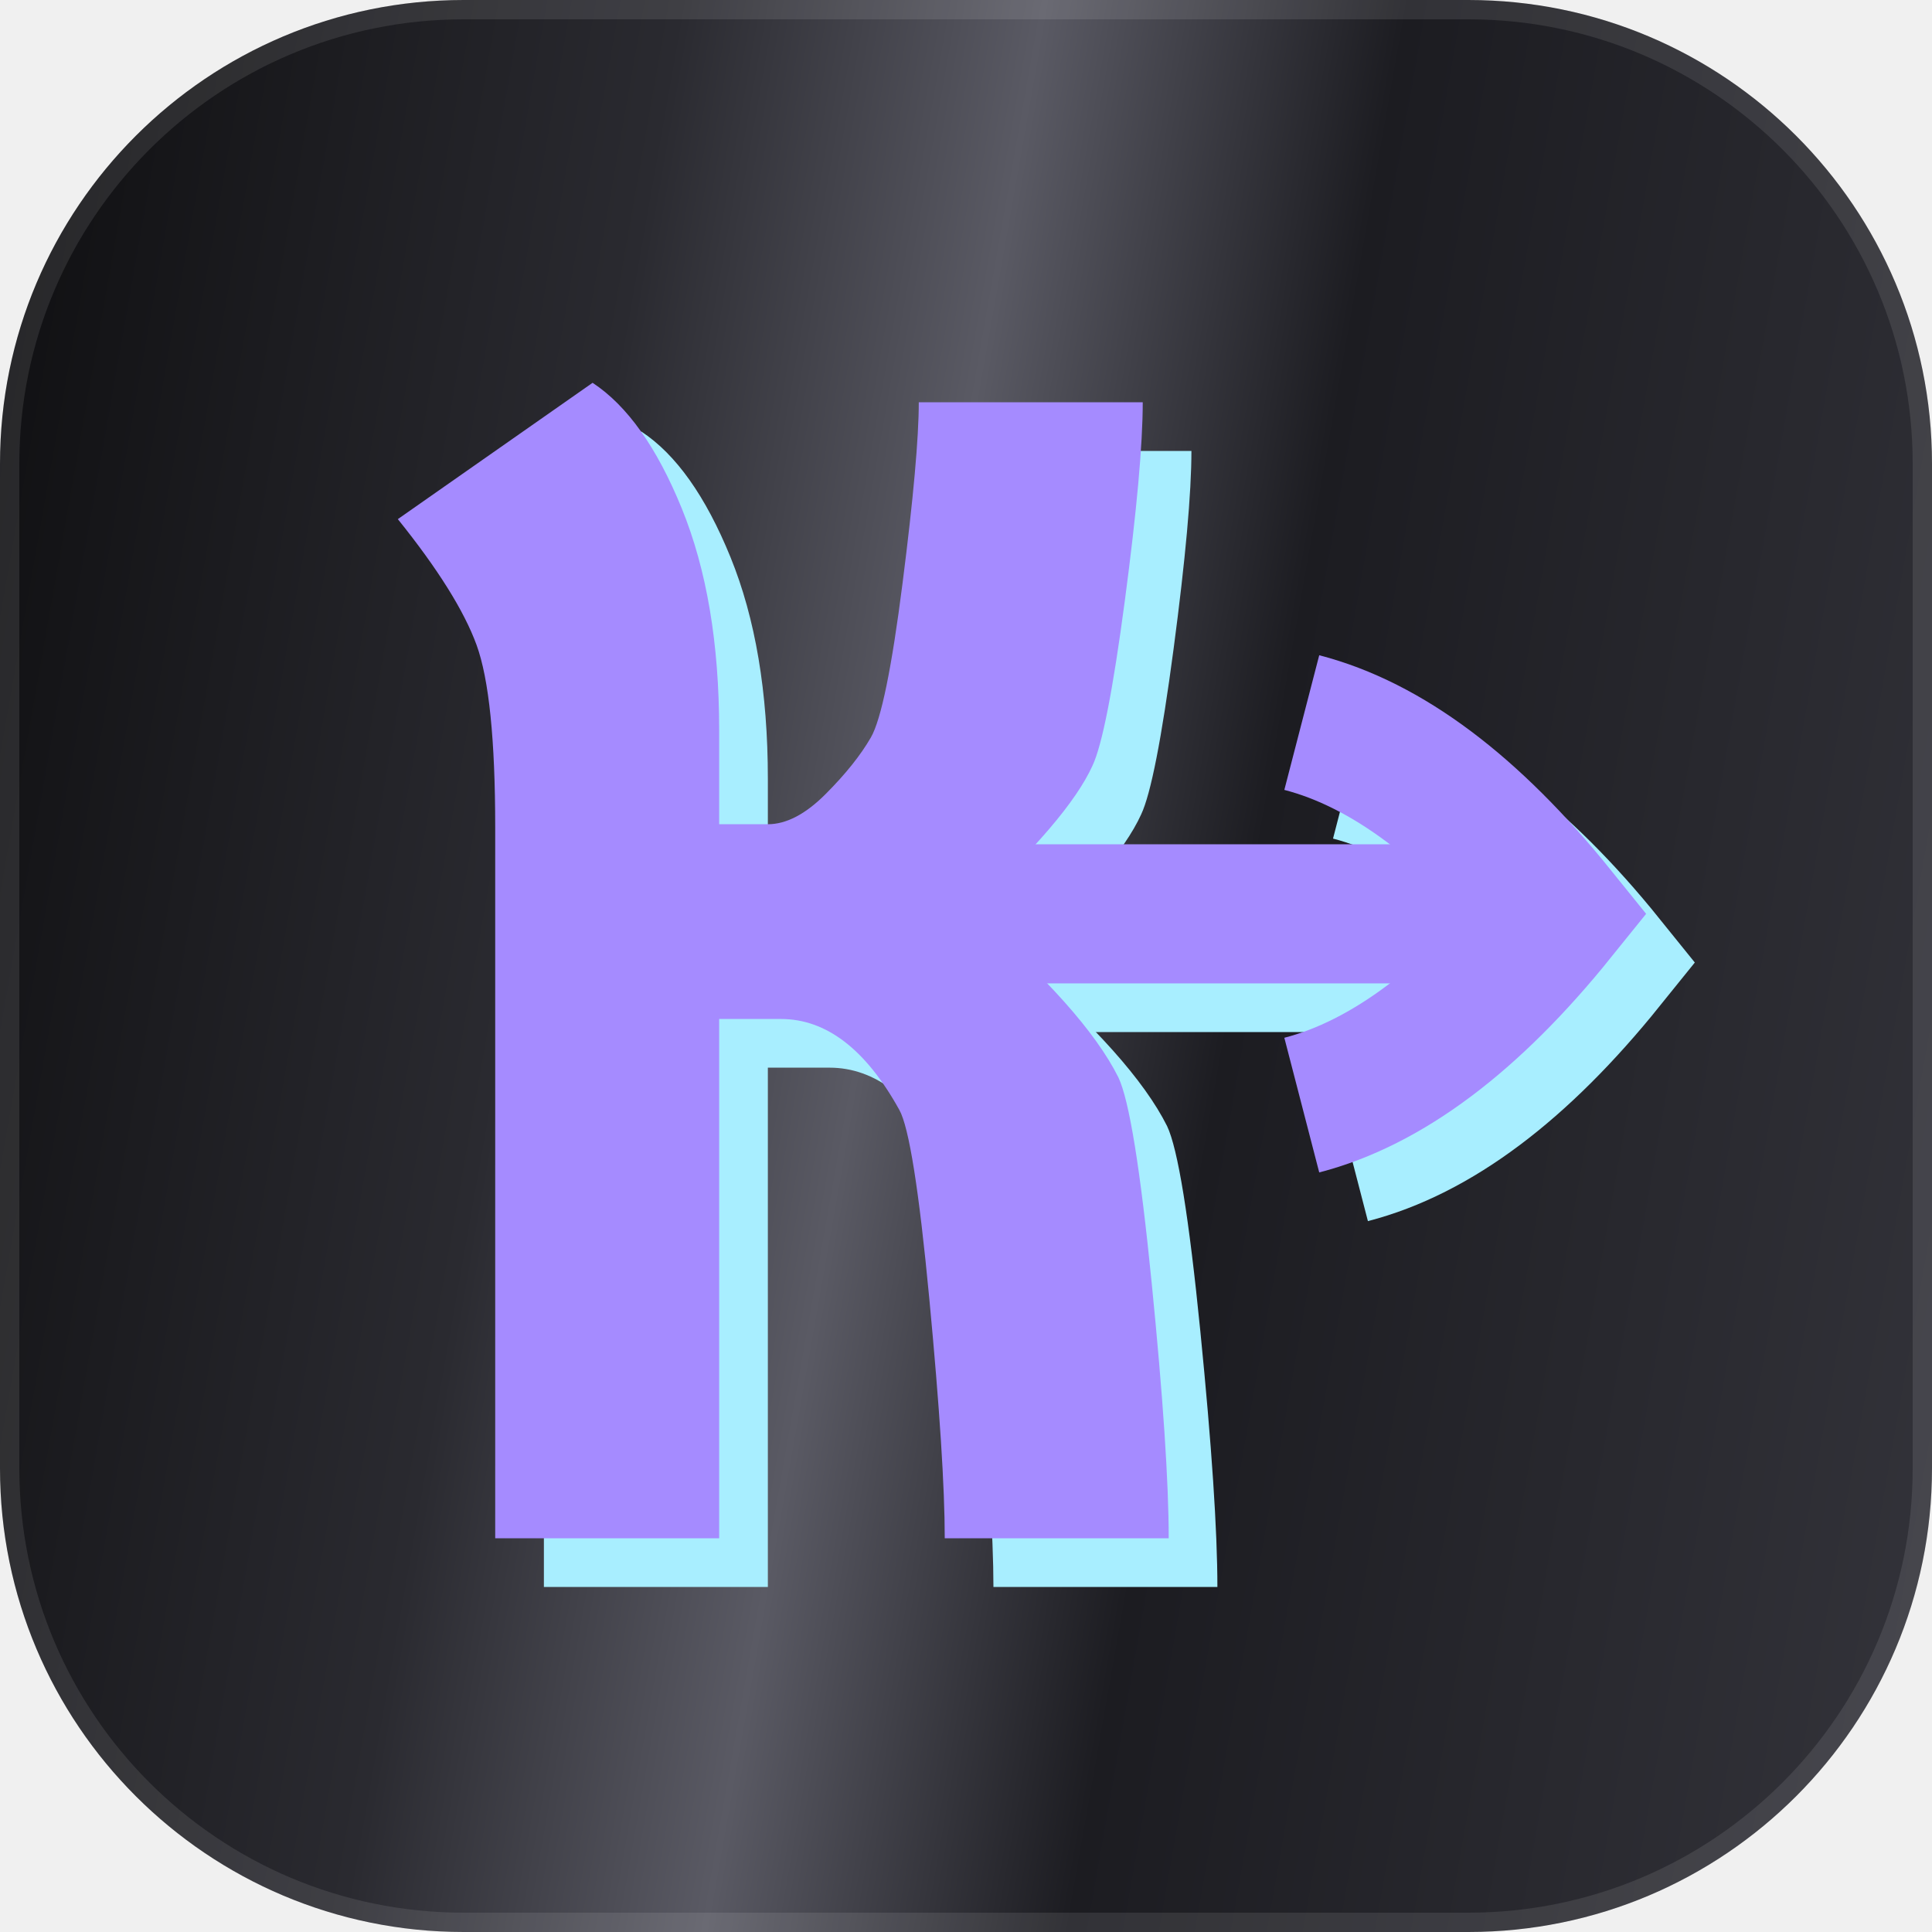
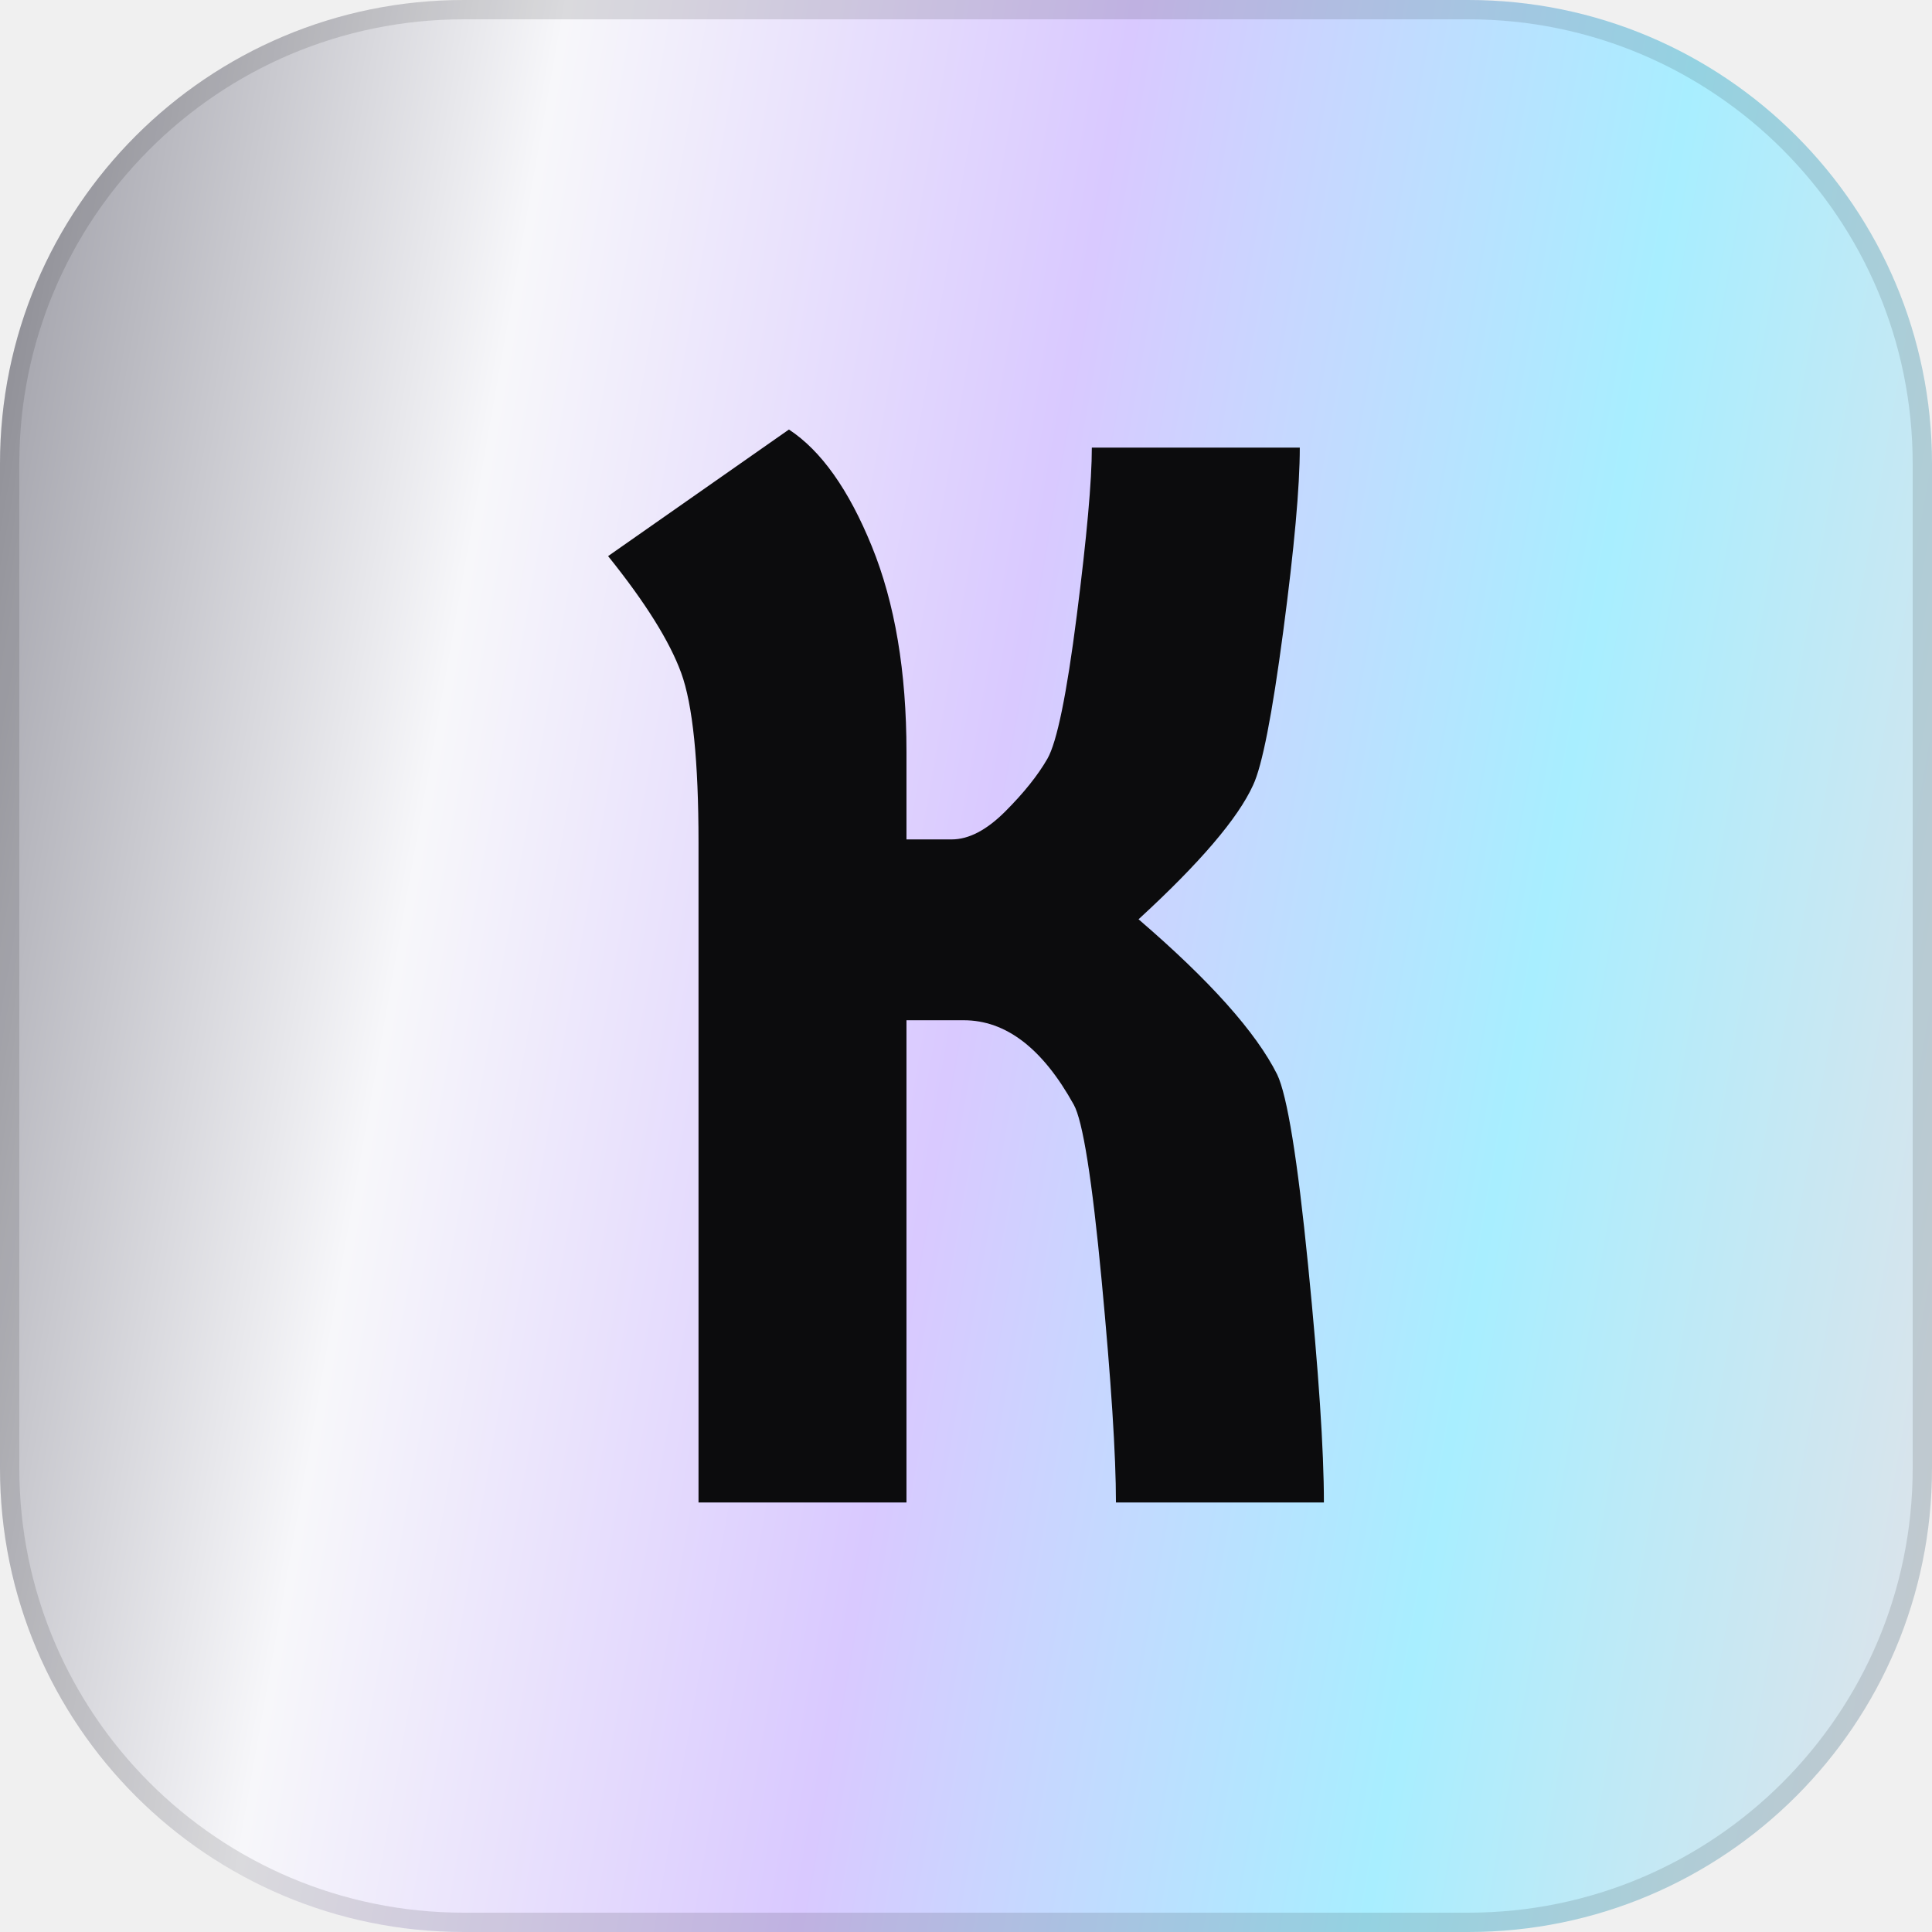
<svg xmlns="http://www.w3.org/2000/svg" viewBox="0 0 100 100" width="100" height="100" role="img" aria-label="Kellerkompass">
  <defs>
-     <linearGradient id="kk-chrome-dark" gradientUnits="userSpaceOnUse" x1="-7.075" y1="39.937" x2="107.075" y2="60.063">
-       <stop offset="0" stop-color="#0E0E10" />
-       <stop offset="0.30" stop-color="#2A2A30" />
-       <stop offset="0.46" stop-color="#5A5A64" />
-       <stop offset="0.62" stop-color="#1C1C21" />
-       <stop offset="1" stop-color="#34343B" />
+     <linearGradient id="kk-holo-light" gradientUnits="userSpaceOnUse" x1="-7.075" y1="39.937" x2="107.075" y2="60.063">
+       <stop offset="0" stop-color="#9A9AA3" />
+       <stop offset="0.25" stop-color="#F7F7FA" />
+       <stop offset="0.5" stop-color="#D9C9FF" />
+       <stop offset="0.75" stop-color="#A8EEFF" />
+       <stop offset="1" stop-color="#E2E2E8" />
    </linearGradient>
  </defs>
-   <rect width="100" height="100" rx="24" fill="url(#kk-chrome-dark)" />
-   <g transform="translate(42.18 48.5) scale(1.2) translate(-50 -50)">
-     <path fill="#A8EEFF" transform="translate(33.410 78.035) scale(0.07 -0.07)" d="M208 498V440H238Q255 440 273.5 458.5Q292 477 301.5 493.5Q311 510 321.0 588.5Q331 667 331 700H469Q469 661 458.0 578.0Q447 495 438 476Q423 443 362 387Q433 326 454 284Q464 263 474.5 157.5Q485 52 485 0H347Q347 47 337.5 147.5Q328 248 319 264Q288 320 246 320H208V0H70V438Q70 519 58.5 550.5Q47 582 10 628L130 712Q162 691 185.0 634.5Q208 578 208 498Z" />
-     <g transform="translate(2.1 2.1)" fill="none" stroke="#A8EEFF" stroke-width="6" stroke-linecap="butt" stroke-linejoin="miter" stroke-miterlimit="8">
-       <path d="M47 49H82" />
-       <path d="M71 40.75Q76.5 42.175 82 49Q76.5 55.825 71 57.25" />
-     </g>
-     <path fill="#A58BFF" transform="translate(31.310 75.935) scale(0.07 -0.07)" d="M208 498V440H238Q255 440 273.5 458.5Q292 477 301.5 493.5Q311 510 321.0 588.5Q331 667 331 700H469Q469 661 458.0 578.0Q447 495 438 476Q423 443 362 387Q433 326 454 284Q464 263 474.5 157.5Q485 52 485 0H347Q347 47 337.5 147.5Q328 248 319 264Q288 320 246 320H208V0H70V438Q70 519 58.5 550.5Q47 582 10 628L130 712Q162 691 185.0 634.5Q208 578 208 498Z" />
-     <g fill="none" stroke="#A58BFF" stroke-width="6" stroke-linecap="butt" stroke-linejoin="miter" stroke-miterlimit="8">
-       <path d="M47 49H82" />
-       <path d="M71 40.75Q76.5 42.175 82 49Q76.5 55.825 71 57.25" />
-     </g>
-   </g>
-   <rect x="0.5" y="0.5" width="99" height="99" rx="23.5" fill="none" stroke="#FFFFFF" stroke-opacity="0.1" stroke-width="1" />
+   <rect width="100" height="100" rx="24" fill="url(#kk-holo-light)" />
+   <rect x="0.5" y="0.5" width="99" height="99" rx="23.5" fill="none" stroke="#000000" stroke-opacity="0.12" stroke-width="1" />
+   <path fill="#0C0C0D" transform="translate(30.695 77.768) scale(0.078 -0.078)" d="M208 498V440H238Q255 440 273.5 458.5Q292 477 301.5 493.5Q311 510 321.0 588.5Q331 667 331 700H469Q469 661 458.0 578.0Q447 495 438 476Q423 443 362 387Q433 326 454 284Q464 263 474.5 157.5Q485 52 485 0H347Q347 47 337.5 147.5Q328 248 319 264Q288 320 246 320H208V0H70V438Q70 519 58.5 550.5Q47 582 10 628L130 712Q162 691 185.0 634.5Q208 578 208 498Z" />
</svg>
